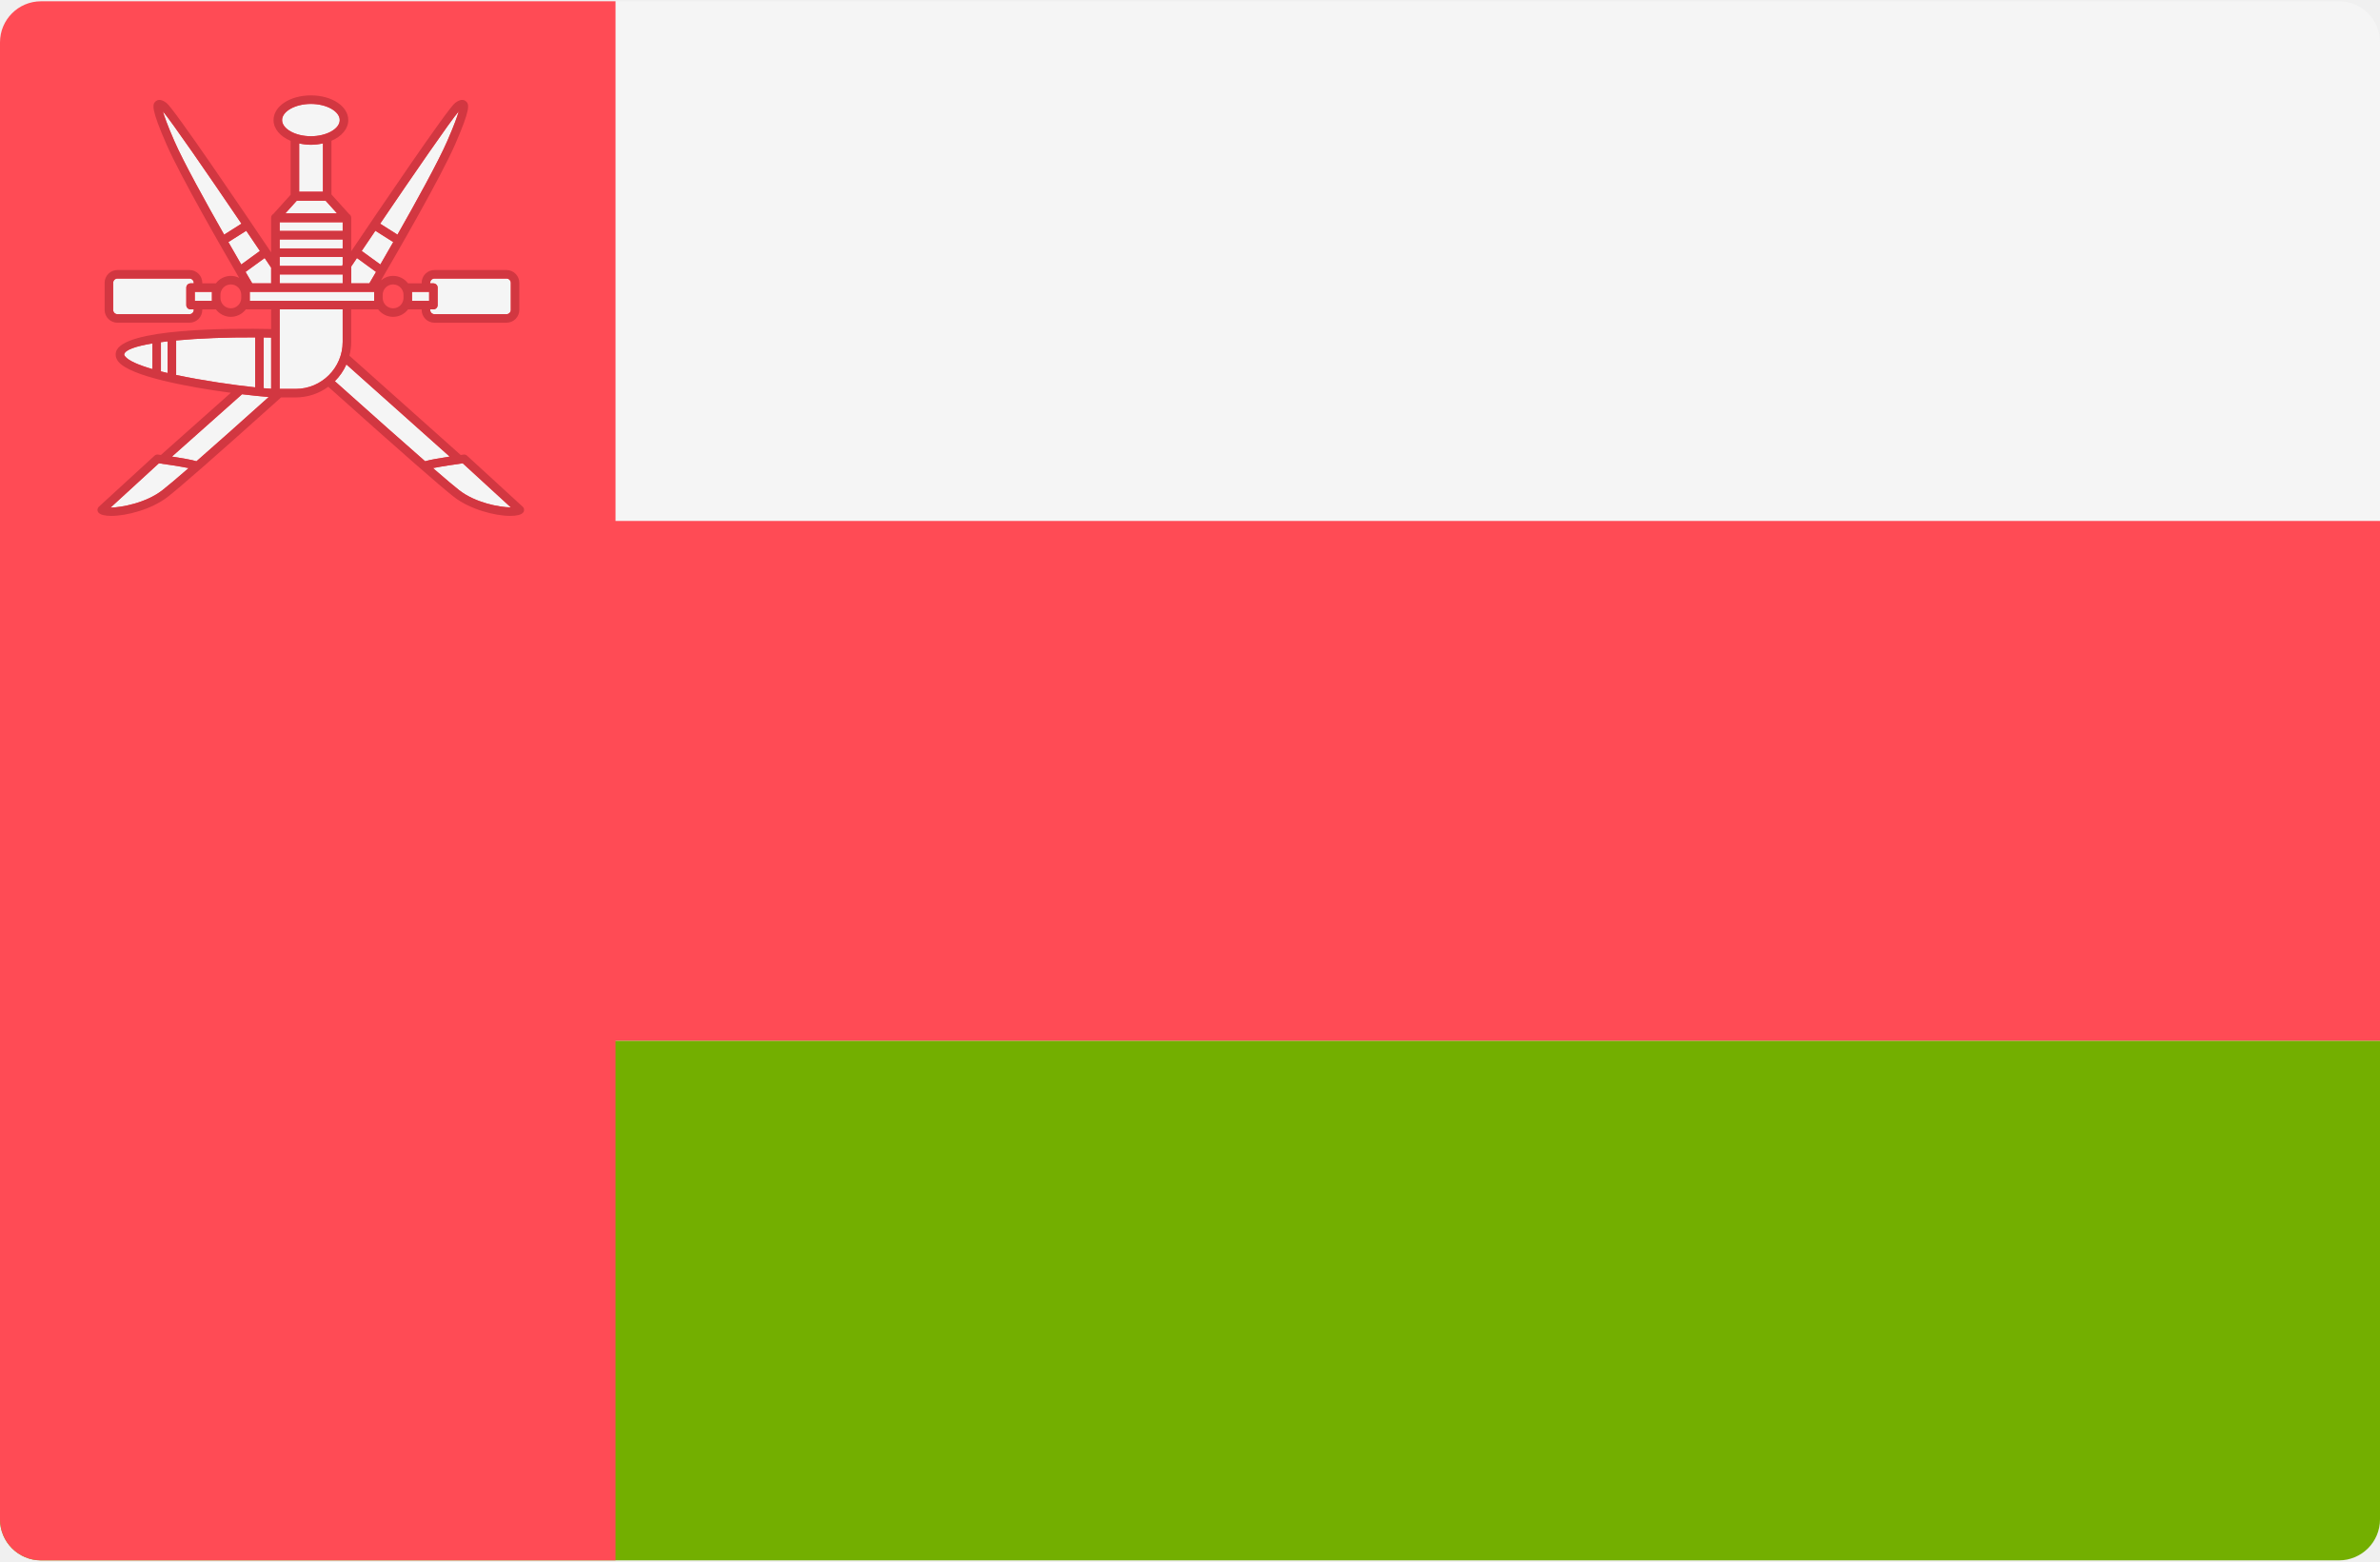
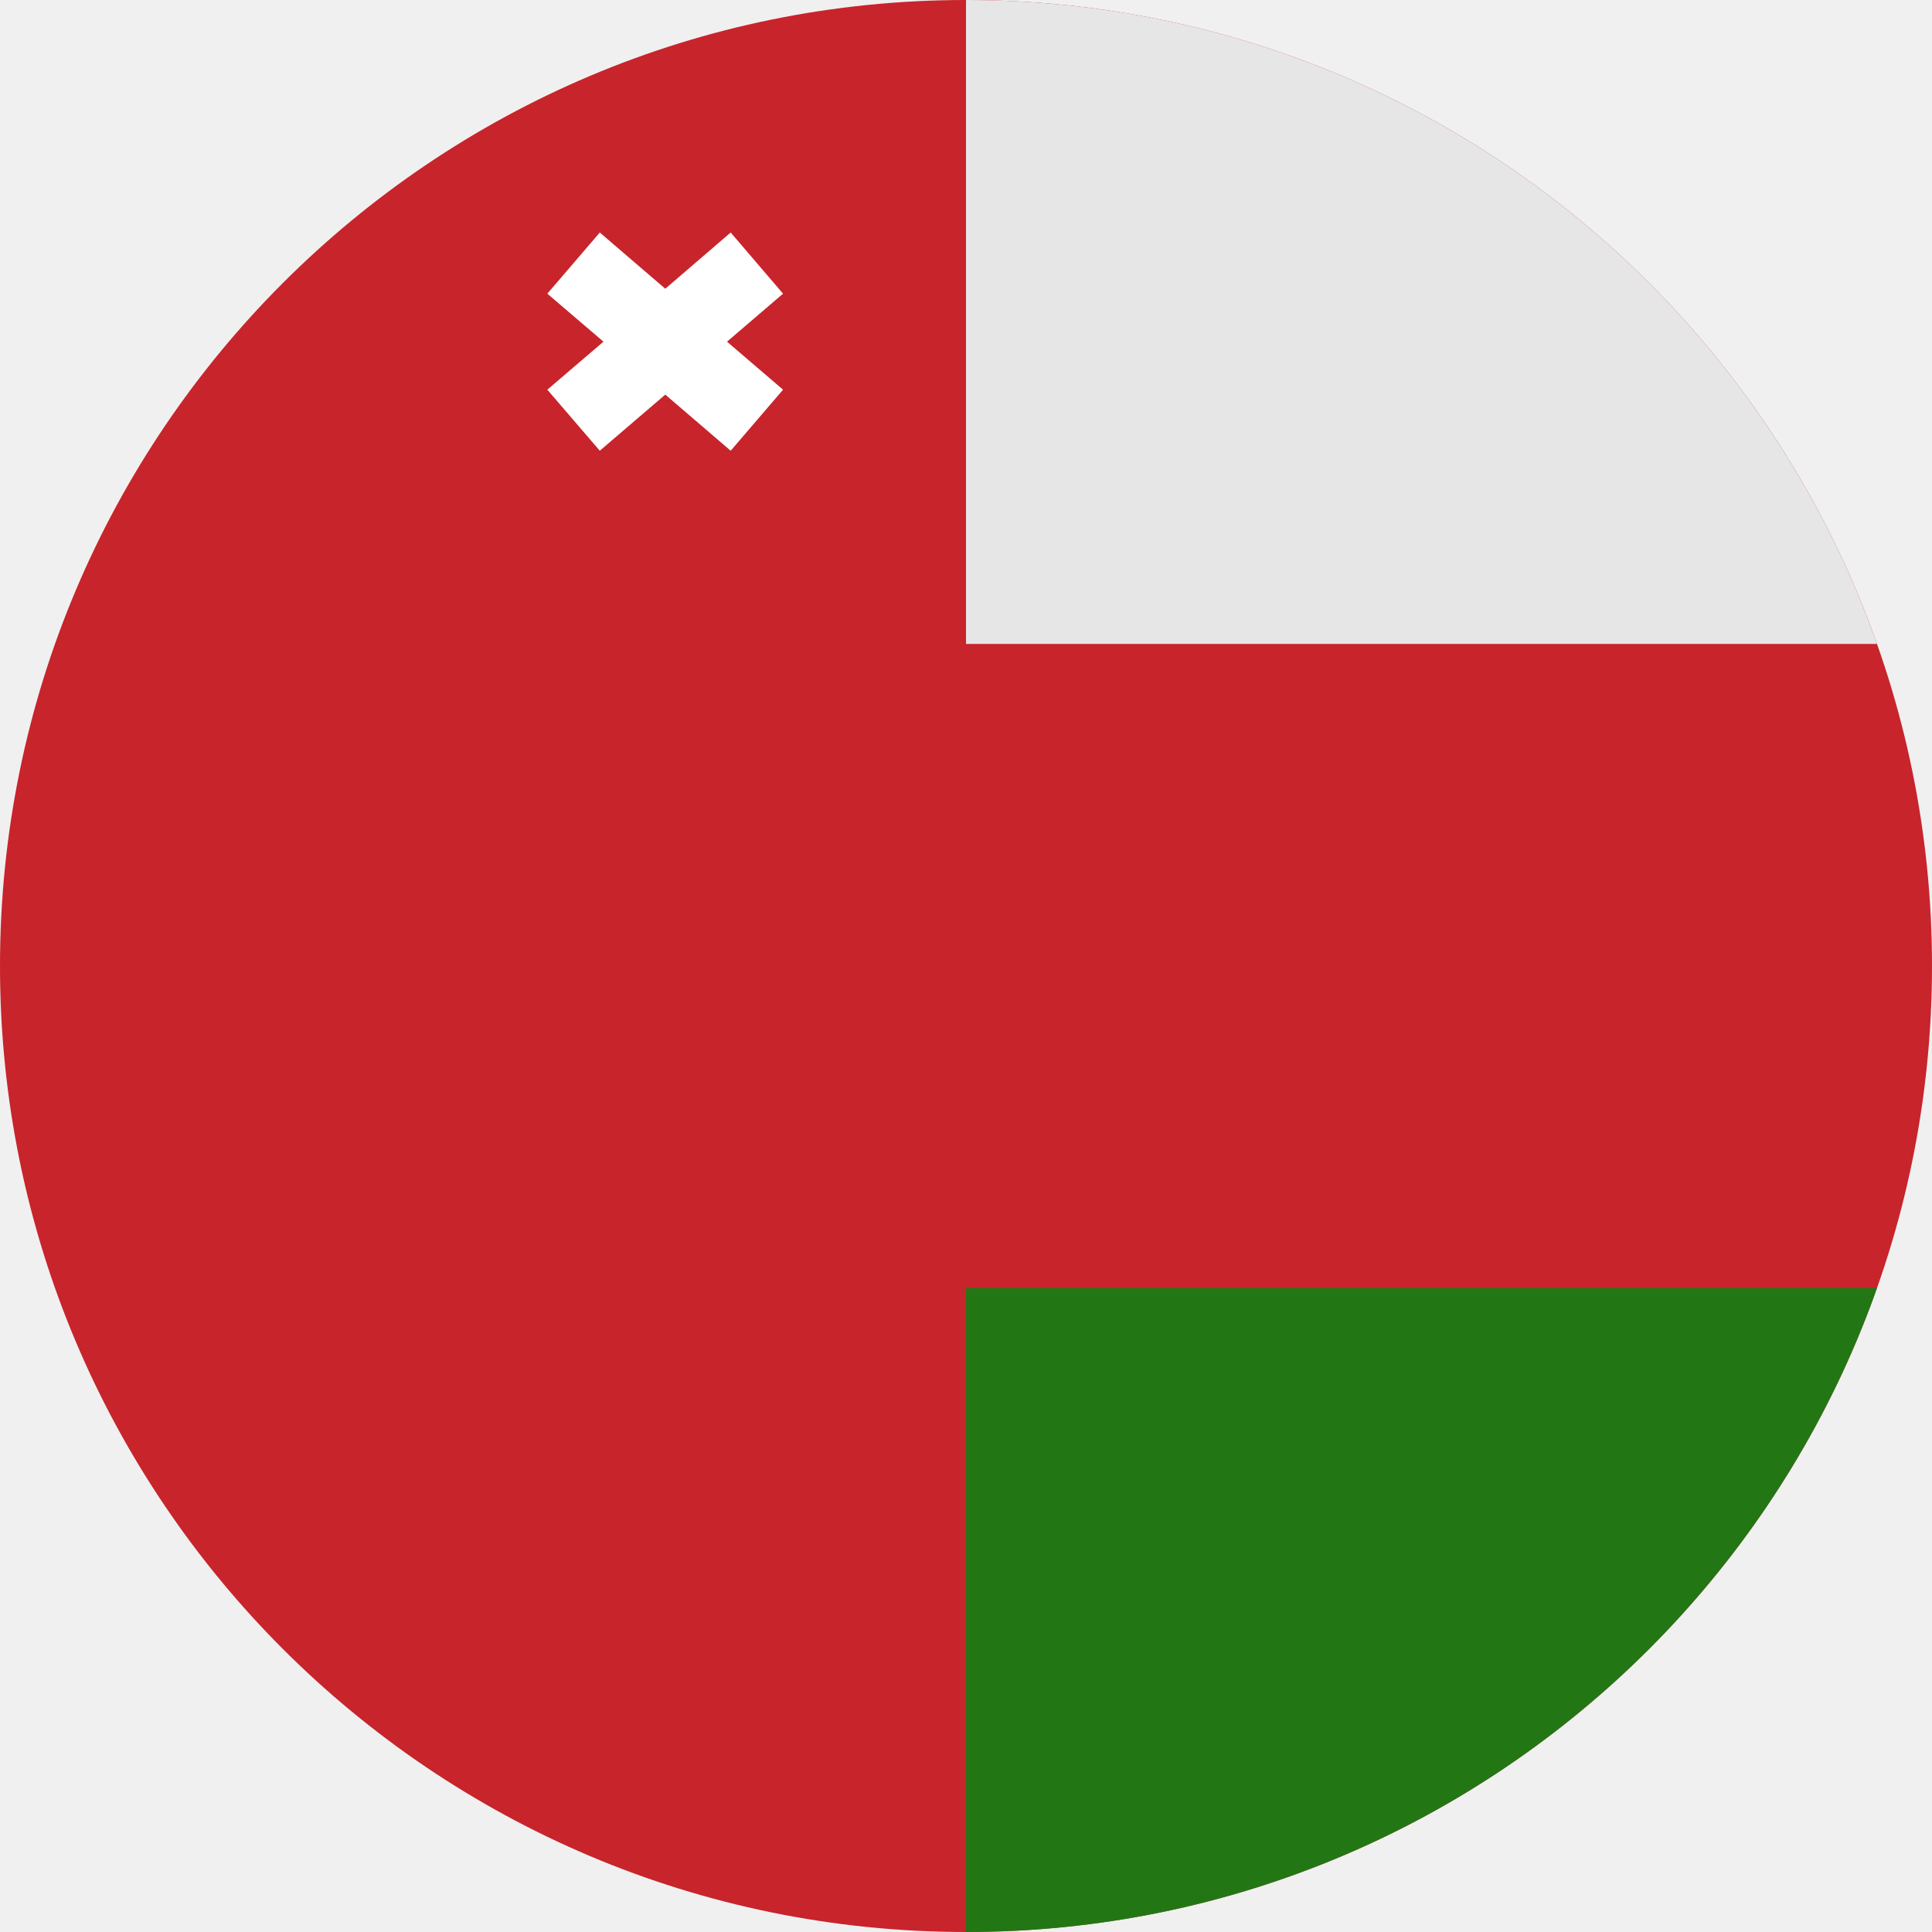
- <svg xmlns="http://www.w3.org/2000/svg" width="512" height="336" viewBox="0 0 512 336">
-   <g fill="none">
-     <path d="M512.001 112.092H0V9.103A8.829 8.829 0 0 1 8.828.275h494.345a8.829 8.829 0 0 1 8.828 8.828v102.989z" fill="#F5F5F5" />
-     <path d="M503.172 335.724H8.828A8.829 8.829 0 0 1 0 326.896V223.908h512v102.988a8.828 8.828 0 0 1-8.828 8.828z" fill="#73AF00" />
-     <g fill="#FF4B55">
-       <path d="M0 112.088h512V223.9H0z" />
-       <path d="M132.414 335.724H8.828A8.829 8.829 0 0 1 0 326.896V9.103A8.829 8.829 0 0 1 8.828.275h123.586v335.449z" />
+ <svg xmlns="http://www.w3.org/2000/svg" width="20" height="20" viewBox="0 0 20 20" fill="none">
+   <g clip-path="url(#clip0_1402_113639)">
+     <path d="M10 20C15.523 20 20 15.522 20 10C20 4.477 15.523 -0 10 -0C4.477 -0 0 4.477 0 10C0 15.522 4.477 20 10 20Z" fill="#C8242B" />
+     <mask id="mask0_1402_113639" style="mask-type:luminance" maskUnits="userSpaceOnUse" x="0" y="-1" width="20" height="21">
+       <path d="M10 20C15.523 20 20 15.522 20 10C20 4.477 15.523 -0 10 -0C4.477 -0 0 4.477 0 10C0 15.522 4.477 20 10 20Z" fill="white" />
+     </mask>
+     <g mask="url(#mask0_1402_113639)">
+       <path d="M10 -0H20V6.666H10V-0Z" fill="#E6E6E6" />
    </g>
-     <path d="M36.056 73.443c-.494.056-.971.116-1.436.178v6.287c.468.119.945.237 1.436.353v-6.818zm21.747 11.983a148.119 148.119 0 0 1-5.729-.6L36.995 98.237c1.953.298 4.294.694 5.271 1.005 3.875-3.39 9.069-8.009 15.537-13.816zm22.688-21.33v-1.291H53.739v1.923h26.752zm-19.806-38.26c0 1.884 2.839 3.475 6.2 3.475s6.2-1.591 6.2-3.475c0-1.884-2.839-3.475-6.2-3.475s-6.2 1.592-6.2 3.475zm-5.798 46.757c-6.039-.03-12.066.192-16.993.658v7.422c5.789 1.242 12.533 2.194 16.993 2.668V72.593zM23.776 109.22c2.387-.051 7.63-.994 11.18-3.767 1.1-.86 2.979-2.442 5.62-4.736-1.791-.367-4.796-.813-6.398-1.033l-10.402 9.536zm34.556-48.252v-3.374c-.452-.674-.919-1.369-1.396-2.076l-4.107 2.987a619.683 619.683 0 0 0 1.439 2.462h4.064v.001zM26.728 76.203c-.013.055-.045.183.161.448.762.977 2.967 1.91 5.895 2.759v-5.516c-3.515.583-5.817 1.353-6.056 2.309zm46.989-2.634v-7.004H60.169v17.108h3.445c5.57 0 10.103-4.534 10.103-10.104zM51.942 48.127C44.688 37.435 36.941 26.197 35.05 23.97c.271.995.925 2.865 2.453 6.366 1.971 4.518 6.755 13.177 10.716 20.149l3.723-2.358zm-2.813 3.957a966.353 966.353 0 0 0 2.774 4.824l4.007-2.914c-.953-1.415-1.934-2.866-2.935-4.344l-3.846 2.434zm9.203 31.556V72.636c-.535-.011-1.07-.022-1.608-.029V83.52c.619.054 1.158.095 1.608.12zm1.839-32.12H73.72v1.923H60.171zm32.376 9.333v.115h.689c.508 0 .918.41.918.918v3.761c0 .508-.41.918-.918.918h-.689v.115a.92.92 0 0 0 .918.918h15.5a.92.92 0 0 0 .918-.918v-5.827a.92.92 0 0 0-.918-.918H93.466a.918.918 0 0 0-.919.918zm17.343 48.316l-10.345-9.485c-1.602.221-4.606.665-6.398 1.033 2.689 2.333 4.567 3.915 5.62 4.738 3.495 2.728 8.631 3.685 11.123 3.714zM88.643 63.436v1.292h3.675v-1.923h-3.675zm2.811 35.808c.977-.313 3.321-.71 5.278-1.007L74.518 78.414a11.96 11.96 0 0 1-2.476 3.606l.585.522c8.047 7.204 14.338 12.782 18.827 16.702zM41.683 66.68v-.115h-.69a.917.917 0 0 1-.918-.918v-3.761c0-.508.41-.918.918-.918h.689v-.115a.92.92 0 0 0-.918-.918h-15.5a.92.92 0 0 0-.918.918v5.827a.92.92 0 0 0 .918.918h15.5a.92.92 0 0 0 .919-.918zm3.904-2.584v-1.291h-3.675v1.923h3.675zm35.308-5.591l-4.107-2.987-1.234 1.835v3.614h3.902c.097-.164.621-1.057 1.439-2.462zM61.398 45.898h11.095l-2.442-2.71H63.84zm-1.227 1.925H73.72v1.866H60.171zm6.715-16.675c-.893 0-1.73-.115-2.526-.285v10.383h5.109V30.852c-.812.178-1.67.296-2.583.296zm-6.717 26.059h13.49a.9.9 0 0 1 .06-.338v-1.585h-13.55v1.923zm17.646-3.213l4.007 2.914a923.07 923.07 0 0 0 2.774-4.824L80.75 49.65a2034.304 2034.304 0 0 0-2.935 4.344zm-17.644 5.052H73.72v1.923H60.171zm25.335-8.561c3.96-6.97 8.744-15.631 10.716-20.149 1.532-3.509 2.185-5.38 2.455-6.372-1.857 2.179-9.623 13.443-16.895 24.163l3.724 2.358z" fill="#F5F5F5" />
-     <path d="M112.449 109.023L100.47 98.038a.9.9 0 0 0-.744-.233l-.64.087c-.017-.017-.023-.04-.042-.055L75.167 76.53c.244-.949.386-1.938.386-2.961v-7.004h5.792c.746.971 1.906 1.608 3.221 1.608a4.054 4.054 0 0 0 3.221-1.608h2.922v.115a2.758 2.758 0 0 0 2.755 2.755h15.5a2.758 2.758 0 0 0 2.755-2.755v-5.827a2.758 2.758 0 0 0-2.755-2.755H93.466a2.758 2.758 0 0 0-2.755 2.755v.115h-2.922c-.746-.971-1.906-1.608-3.221-1.608-.998 0-1.9.374-2.609.97 3.096-5.3 12.823-22.1 15.947-29.259 3.351-7.682 3.081-8.674 2.289-9.311-.836-.669-1.894.1-2.293.393-1.537 1.117-16.44 23.134-22.348 31.91v-7.246c0-.02-.01-.038-.011-.057l-.001-.002a.898.898 0 0 0-.449-.719l-3.787-4.2V30.29c2.19-.94 3.617-2.564 3.617-4.454 0-2.978-3.531-5.312-8.038-5.312s-8.038 2.334-8.038 5.312c0 1.905 1.453 3.538 3.674 4.473v11.596l-3.715 4.121a.909.909 0 0 0-.476.789v7.486c-5.793-8.607-20.959-31.022-22.508-32.149-.401-.29-1.46-1.06-2.294-.393-.793.637-1.063 1.629 2.289 9.311 3.025 6.932 12.238 22.899 15.631 28.719a4.024 4.024 0 0 0-1.786-.43 4.054 4.054 0 0 0-3.221 1.608H43.52v-.115a2.758 2.758 0 0 0-2.755-2.755H25.263a2.758 2.758 0 0 0-2.755 2.755v5.827a2.758 2.758 0 0 0 2.755 2.755h15.5a2.758 2.758 0 0 0 2.755-2.755v-.115h2.922c.746.971 1.906 1.608 3.221 1.608a4.054 4.054 0 0 0 3.221-1.608h5.448v4.23c-8.516-.182-32.093-.21-33.385 4.963-.12.479-.132 1.222.495 2.024 2.485 3.183 15.079 5.506 24.214 6.734l-14.976 13.32c-.019.017-.025.04-.043.057a61.99 61.99 0 0 0-.64-.087.901.901 0 0 0-.744.233l-11.98 10.985a.917.917 0 0 0-.084 1.265c.397.477 1.406.711 2.755.711 3.32 0 8.707-1.416 12.141-4.097 2.83-2.21 10.67-9.084 23.304-20.43l1.069-.96h3.154a11.86 11.86 0 0 0 7.01-2.295l.778.695c14.546 13.02 23.372 20.754 26.237 22.99 3.434 2.684 8.819 4.097 12.139 4.097 1.35 0 2.358-.233 2.756-.711a.914.914 0 0 0-.081-1.265zm-52.28-25.35V66.565h13.549v7.004c0 5.57-4.533 10.104-10.104 10.104h-3.445zM32.785 79.41c-2.926-.85-5.132-1.782-5.895-2.759-.207-.266-.175-.393-.161-.448.239-.956 2.541-1.726 6.056-2.308v5.515zm2.265-55.44c1.89 2.227 9.638 13.463 16.892 24.157l-3.724 2.358c-3.96-6.972-8.744-15.631-10.716-20.149-1.527-3.5-2.182-5.369-2.452-6.366zm21.886 31.548c.476.706.942 1.4 1.396 2.076v3.374h-4.064c-.097-.164-.621-1.057-1.439-2.462l4.107-2.988zm-5.034 1.39a923.07 923.07 0 0 1-2.774-4.824l3.846-2.434c1.002 1.479 1.982 2.93 2.935 4.344l-4.007 2.914zm6.43 15.729v11.004a53.42 53.42 0 0 1-1.608-.12V72.608c.537.007 1.072.017 1.608.029zm-20.438.613c4.928-.466 10.954-.687 16.993-.658V83.34c-4.46-.473-11.204-1.426-16.993-2.668V73.25zm-3.273.371c.465-.062.941-.121 1.436-.178v6.817a70.447 70.447 0 0 1-1.436-.353v-6.286zm17.453 11.204c2.404.294 4.418.495 5.729.6-6.468 5.807-11.662 10.426-15.535 13.816-.978-.312-3.318-.707-5.271-1.005l15.077-13.411zm-11.498 15.891c-2.641 2.294-4.52 3.876-5.62 4.736-3.55 2.774-8.792 3.718-11.18 3.767l10.402-9.537c1.602.222 4.606.667 6.398 1.034zm13.163-35.988v-1.922h26.753v1.922H53.739zm19.347-38.892c0 1.884-2.839 3.475-6.2 3.475s-6.2-1.591-6.2-3.475c0-1.884 2.839-3.475 6.2-3.475s6.2 1.592 6.2 3.475zM60.169 53.447v-1.923h13.549v1.923H60.169zm13.548 1.837v1.585a.9.9 0 0 0-.06.338H60.169v-1.923h13.548zm-13.548-5.598V47.82h13.549v1.866H60.169zm9.882-6.498l2.442 2.709H61.398l2.442-2.709h6.211zm-5.691-1.941V30.864c.796.17 1.633.285 2.526.285.914 0 1.771-.118 2.583-.296v10.394H64.36zm-4.191 17.797h13.549v1.923H60.169v-1.923zm36.053-28.708c-1.971 4.518-6.755 13.177-10.716 20.149l-3.724-2.358c7.272-10.72 15.038-21.984 16.895-24.163-.27.992-.924 2.863-2.455 6.372zm-9.416 33.1v.66a2.241 2.241 0 0 1-2.239 2.239 2.241 2.241 0 0 1-2.239-2.239v-.66a2.241 2.241 0 0 1 2.239-2.239 2.241 2.241 0 0 1 2.239 2.239zm-4.984-6.528l-4.007-2.914a1718.14 1718.14 0 0 1 2.935-4.344l3.846 2.434a1052.106 1052.106 0 0 1-2.774 4.824zm-6.268.445l1.234-1.835 4.107 2.987a777.41 777.41 0 0 1-1.439 2.463h-3.902v-3.615zm-1.036 21.059l22.214 19.823c-1.955.299-4.301.695-5.278 1.007-4.49-3.921-10.78-9.497-18.828-16.703l-.585-.522a11.915 11.915 0 0 0 2.477-3.605zm25.028 21.271l10.345 9.485c-2.493-.029-7.628-.985-11.123-3.714-1.053-.823-2.931-2.406-5.62-4.738 1.792-.367 4.796-.812 6.398-1.033zm10.34-38.83v5.827a.92.92 0 0 1-.918.918H93.466a.92.92 0 0 1-.918-.918v-.115h.689c.508 0 .918-.41.918-.918v-3.761a.917.917 0 0 0-.918-.918h-.689v-.115a.92.92 0 0 1 .918-.918h15.5a.92.92 0 0 1 .92.918zm-17.568 3.875h-3.674v-1.922h3.674v1.922zM24.344 66.68v-5.827a.92.92 0 0 1 .918-.918h15.5a.92.92 0 0 1 .918.918v.115h-.687a.917.917 0 0 0-.918.918v3.761c0 .508.41.918.918.918h.689v.115a.92.92 0 0 1-.918.918h-15.5a.92.92 0 0 1-.92-.918zm17.568-3.875h3.674v1.922h-3.674v-1.922zm9.99 1.291a2.241 2.241 0 0 1-2.239 2.239 2.241 2.241 0 0 1-2.239-2.239v-.66a2.241 2.241 0 0 1 2.239-2.239 2.241 2.241 0 0 1 2.239 2.239v.66z" fill="#D23741" />
+     <mask id="mask1_1402_113639" style="mask-type:luminance" maskUnits="userSpaceOnUse" x="0" y="-1" width="20" height="21">
+       <path d="M10 20C15.523 20 20 15.522 20 10C20 4.477 15.523 -0 10 -0C4.477 -0 0 4.477 0 10C0 15.522 4.477 20 10 20Z" fill="#E6E6E6" />
+     </mask>
+     <g mask="url(#mask1_1402_113639)">
+       <path d="M10 13.333H20V20H10V13.333Z" fill="#0F7F12" />
+     </g>
+     <path d="M8.106 3.04L7.564 2.407L6.887 2.989L6.209 2.407L5.666 3.04L6.247 3.537L5.666 4.034L6.209 4.666L6.887 4.085L7.564 4.666L8.106 4.034L7.526 3.537L8.106 3.04Z" fill="white" />
  </g>
+   <defs>
+     <clipPath id="clip0_1402_113639">
+       <rect width="20" height="20" fill="white" transform="translate(0 -0.000488281)" />
+     </clipPath>
+   </defs>
</svg>
